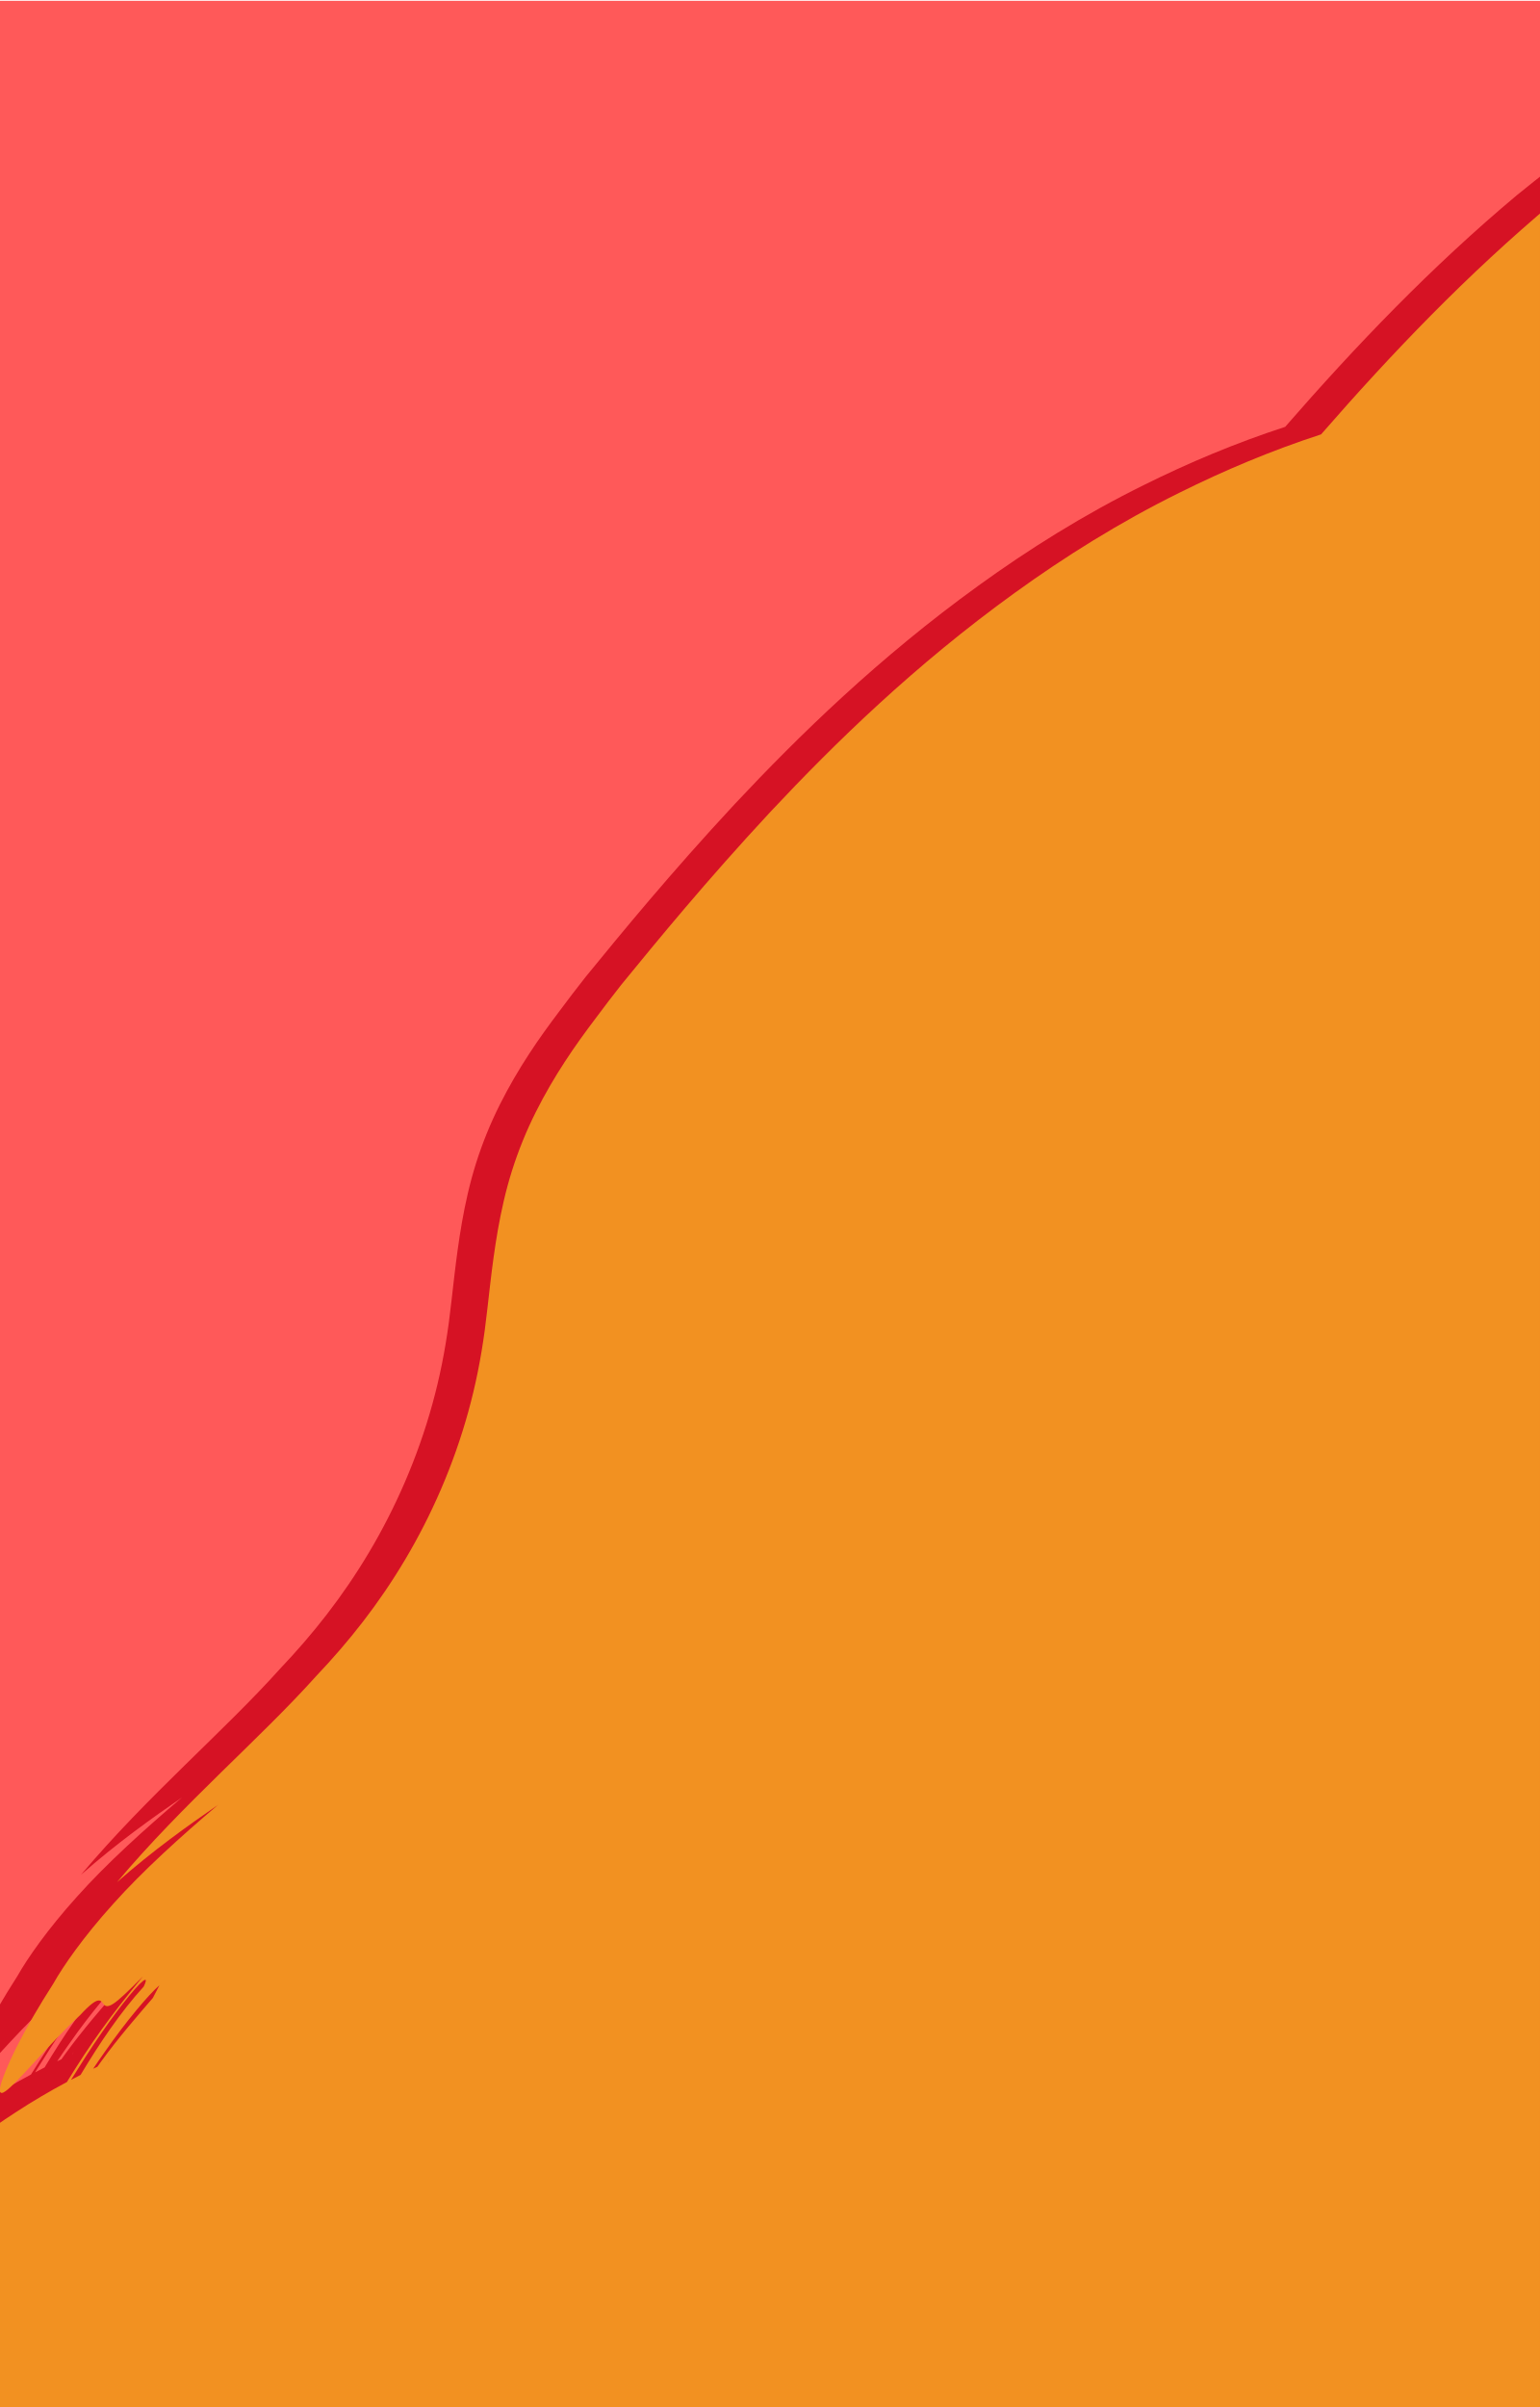
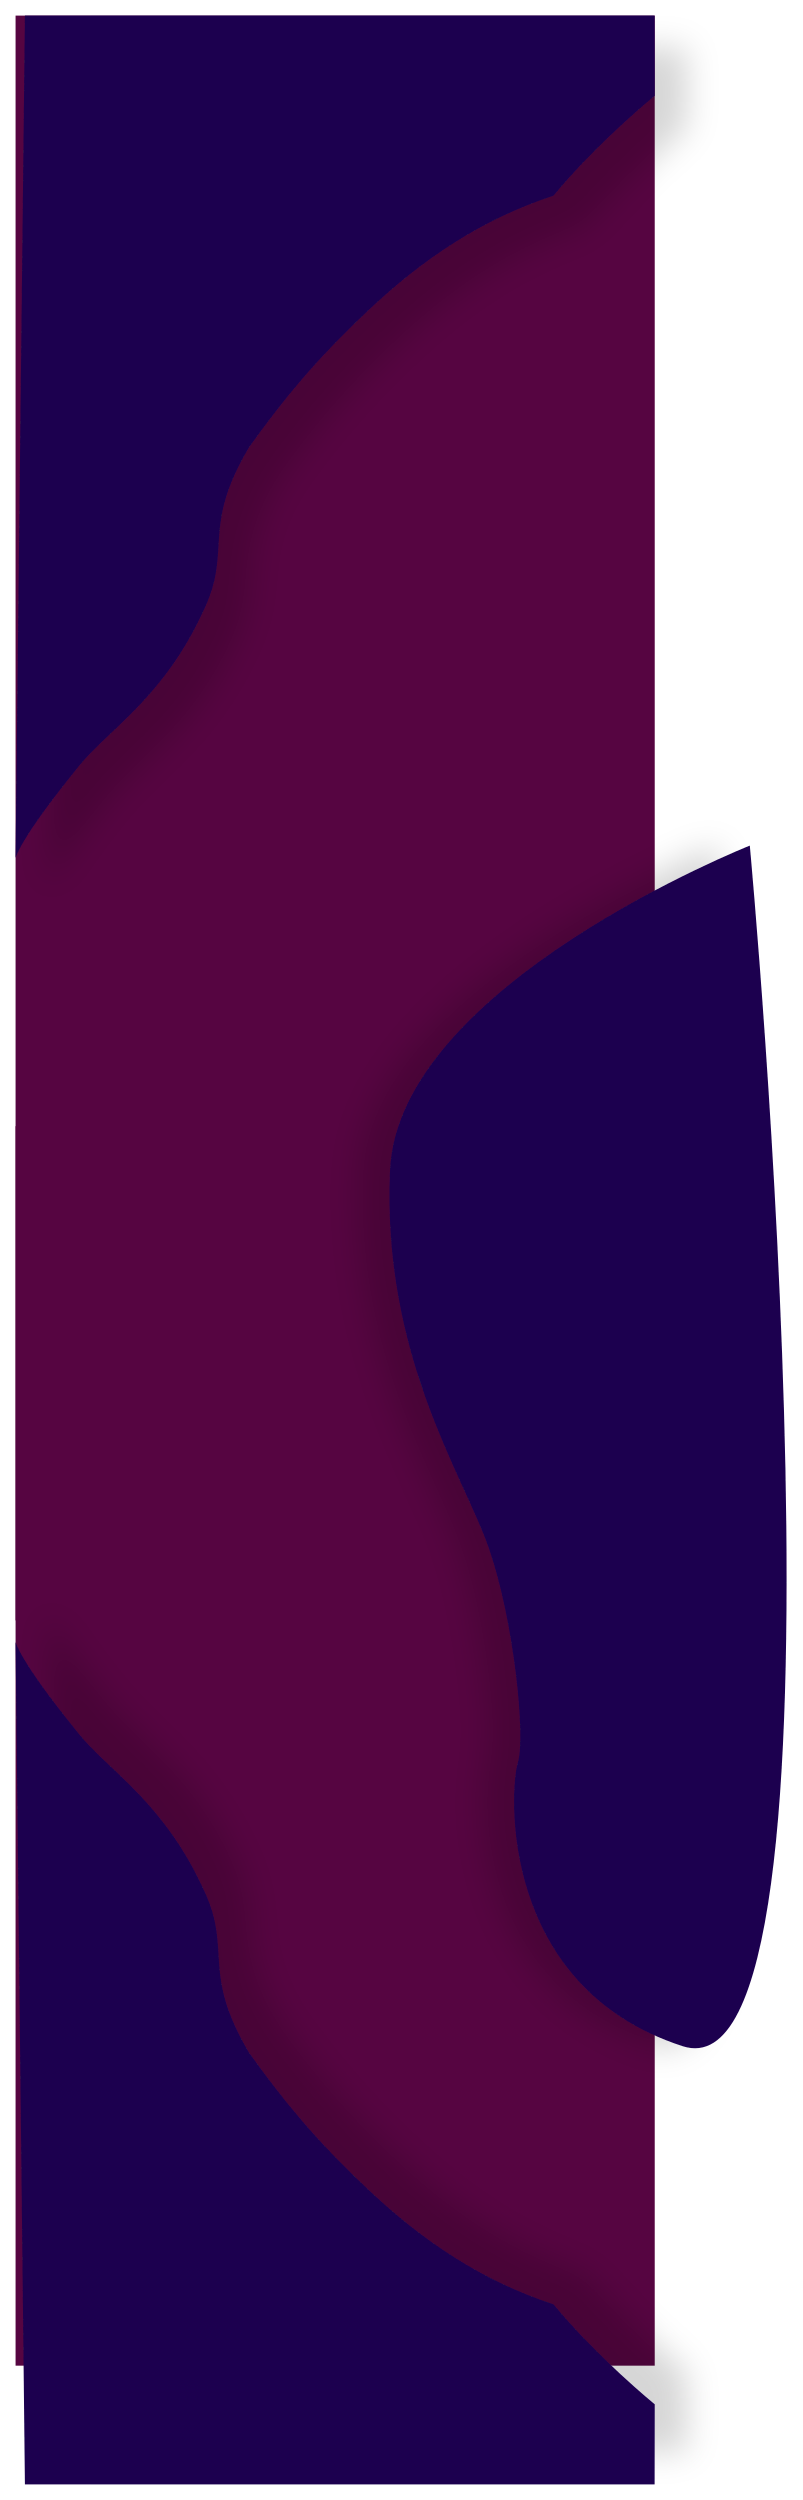
- <svg xmlns="http://www.w3.org/2000/svg" width="2560" height="4000">
+ <svg xmlns="http://www.w3.org/2000/svg" width="2498.522" height="7786.779" viewBox="0 0 2498.522 7786.779">
  <defs>
-     <clipPath clipPathUnits="userSpaceOnUse" id="E">
-       <path d="M0 520h1920v4480H0z" />
-     </clipPath>
-     <clipPath clipPathUnits="userSpaceOnUse" id="F">
-       <path d="M-1189.65 6136.78h6613.36V86.58h-6613.36z" />
-     </clipPath>
-     <clipPath clipPathUnits="userSpaceOnUse" id="a">
-       <path d="M397.06 4644.85h1074.72v-171.84H397.06z" />
-     </clipPath>
-     <clipPath clipPathUnits="userSpaceOnUse" id="b">
-       <path d="M244.84 3848.14H994.6V3525.1H244.84z" />
-     </clipPath>
-     <clipPath clipPathUnits="userSpaceOnUse" id="c">
-       <path d="M974.28 2868.6h921.6v-114.24h-921.6z" />
-     </clipPath>
-     <clipPath clipPathUnits="userSpaceOnUse" id="d">
-       <path d="M1134.62 1986.47h640.32v-287.04h-640.32z" />
-     </clipPath>
-     <clipPath clipPathUnits="userSpaceOnUse" id="e">
-       <path d="M257.3 2123.47h489.13v-229.44H257.3z" />
-     </clipPath>
-     <clipPath clipPathUnits="userSpaceOnUse" id="f">
-       <path d="M823.67 4886.92h179.04v-29.28H823.67z" />
-     </clipPath>
-     <clipPath clipPathUnits="userSpaceOnUse" id="g">
-       <path d="M1023.85 4885.42h113.28v-29.28h-113.28z" />
-     </clipPath>
-     <clipPath clipPathUnits="userSpaceOnUse" id="h">
-       <path d="M1162.81 4885.42h168.48v-29.28h-168.48z" />
-     </clipPath>
-     <clipPath clipPathUnits="userSpaceOnUse" id="i">
-       <path d="M655.85 4886.92h149.28v-29.28H655.85z" />
-     </clipPath>
-     <clipPath clipPathUnits="userSpaceOnUse" id="j">
-       <path d="M1363.65 4885.42h136.8v-29.28h-136.8z" />
-     </clipPath>
-     <clipPath clipPathUnits="userSpaceOnUse" id="k">
-       <path d="M248.66 1258.06h437.76v-34.08H248.66z" />
-     </clipPath>
-     <clipPath clipPathUnits="userSpaceOnUse" id="l">
-       <path d="M1189.47 1258.06h481.44v-24.96h-481.44z" />
-     </clipPath>
-     <clipPath clipPathUnits="userSpaceOnUse" id="m">
-       <path d="M1234.75 4079.37h728.9V3072.39h-728.9z" />
-     </clipPath>
-     <clipPath clipPathUnits="userSpaceOnUse" id="n">
-       <path d="M266.89 3167.78H804v-767.52H266.89z" />
-     </clipPath>
-     <clipPath clipPathUnits="userSpaceOnUse" id="o">
-       <path d="M249.3 1092.47h699.84v-64.32H249.28z" />
-     </clipPath>
-     <clipPath clipPathUnits="userSpaceOnUse" id="p">
-       <path d="M974.28 1092.47h706.08V863.03H974.29z" />
-     </clipPath>
-     <clipPath clipPathUnits="userSpaceOnUse" id="q">
-       <path d="M249.3 358.14h1424.63v-64.32H249.3z" />
-     </clipPath>
-     <clipPath clipPathUnits="userSpaceOnUse" id="r">
-       <path d="M249.3 950.6h699.84v-64.32H249.28z" />
-     </clipPath>
-     <clipPath clipPathUnits="userSpaceOnUse" id="s">
-       <path d="M249.3 809.6h699.84v-64.32H249.28z" />
-     </clipPath>
-     <clipPath clipPathUnits="userSpaceOnUse" id="t">
-       <path d="M249.3 669.6h699.84v-64.32H249.28z" />
-     </clipPath>
-     <clipPath clipPathUnits="userSpaceOnUse" id="u">
-       <path d="M249.3 528.6h699.83v-64.32H249.3z" />
-     </clipPath>
-     <clipPath clipPathUnits="userSpaceOnUse" id="v">
-       <path d="M249.15 1037.69h698.4v-60.48h-698.4z" />
-     </clipPath>
-     <clipPath clipPathUnits="userSpaceOnUse" id="w">
-       <path d="M249.15 303.37h1449.6V43.68H249.15z" />
-     </clipPath>
-     <clipPath clipPathUnits="userSpaceOnUse" id="x">
-       <path d="M249.15 895.83h698.4v-60.48h-698.4z" />
-     </clipPath>
-     <clipPath clipPathUnits="userSpaceOnUse" id="y">
-       <path d="M249.15 754.83h698.4v-60.48h-698.4z" />
-     </clipPath>
-     <clipPath clipPathUnits="userSpaceOnUse" id="z">
-       <path d="M249.15 614.83h698.4v-60.48h-698.4z" />
-     </clipPath>
-     <clipPath clipPathUnits="userSpaceOnUse" id="A">
-       <path d="M249.15 473.83h318.72v-29.28H249.15z" />
-     </clipPath>
-     <clipPath clipPathUnits="userSpaceOnUse" id="B">
-       <path d="M976.83 824h374.88V695.36H976.83z" />
-     </clipPath>
-     <clipPath clipPathUnits="userSpaceOnUse" id="C">
-       <path d="M1420.16 820.91h265.91v-110.4h-265.91z" />
-     </clipPath>
-     <clipPath clipPathUnits="userSpaceOnUse" id="D">
-       <path d="M199.05 4989.99h987.36v-24.96H199.05z" />
-     </clipPath>
+     <filter id="Pfad_251" x="964.65" y="2485.338" width="1533.873" height="4042.897" filterUnits="userSpaceOnUse">
+       <feOffset dx="-100" input="SourceAlpha" />
+       <feGaussianBlur stdDeviation="49.5" result="blur" />
+       <feFlood flood-opacity="0.161" />
+       <feComposite operator="in" in2="blur" />
+       <feComposite in="SourceGraphic" />
+     </filter>
+     <filter id="Pfad_250" x="0" y="4866" width="2287.799" height="2920.779" filterUnits="userSpaceOnUse">
+       <feOffset dx="100" dy="-100" input="SourceAlpha" />
+       <feGaussianBlur stdDeviation="49.5" result="blur-2" />
+       <feFlood flood-opacity="0.161" />
+       <feComposite operator="in" in2="blur-2" />
+       <feComposite in="SourceGraphic" />
+     </filter>
+     <filter id="Pfad_249" x="0" y="0" width="2287.799" height="2920.78" filterUnits="userSpaceOnUse">
+       <feOffset dx="100" dy="100" input="SourceAlpha" />
+       <feGaussianBlur stdDeviation="49.5" result="blur-3" />
+       <feFlood flood-opacity="0.161" />
+       <feComposite operator="in" in2="blur-3" />
+       <feComposite in="SourceGraphic" />
+     </filter>
  </defs>
-   <path d="M0 1.33v4126.83h2560V1.33H0z" fill="#ff5959" />
-   <g clip-path="url(#E)" transform="matrix(1.33333 0 0 -1.33333 0 6668)">
-     <g clip-path="url(#F)">
-       <path d="M5254.67 6135.78l-1830-432.32-633.65-467.3c-177.13-77.66-363.53-150.77-547.08-246.76-30.6-15.73-60.8-33.52-91.2-50.25-30.24-17.37-59.9-36.67-89.83-55-29.55-19.35-58.46-40.3-87.65-60.49a3386.96 3386.96 0 01-83.9-65.76c-106.87-89.42-201.51-188.33-289.08-288.9-61.9-20.16-120.83-44.96-176.5-72.69-74.74-36.86-143.66-80.2-205.63-125.01-124.53-89.89-223.96-186.93-304.15-272.49-79.97-85.97-141.31-160.84-186.07-215.64a1875.06 1875.06 0 01-32.53-42.53c-25.06-33.08-51.48-70.96-74.19-116.29a496.86 496.86 0 01-29.67-73.03c-8.05-25.47-13.42-50.22-17.61-73.79-8.25-47.22-11.57-89.3-16.4-125.35-4.75-35.08-11.35-68.37-20.61-101.7-18.3-66.27-45.87-128.96-78.8-184.23-33.17-55.74-70.2-102.18-110.44-144.58-71.37-79.55-165.36-158.3-248.73-257.31 45.19 39.86 88.69 70.7 126.02 96.43-46.78-39.67-94.03-82.42-130.77-123.5-36.9-40.84-62.31-77.52-74.39-99-36.7-57.29-53.97-94.29-61.84-114.8-7.92-20.5-5.57-25 2.03-19.56 15.54 10.8 55.15 60.14 93 94.76 24.53 26.72 25.9 17.65 29.75 13.31 1.98-2.25 4.75-3.48 11.64.94 6.91 4.4 17.68 14.68 37.03 34.13-42-51-64.43-82.6-94.82-131.67a827.84 827.84 0 01-63.26-37.37c-73.48-47.63-138.1-103.1-200.9-159.2-52.16-49.55-104.14-103.04-147.24-164.88-21.44-30.9-40.7-63.82-55.56-98.84-14.99-34.86-25.45-72.18-31.68-107.24-10.34-52.05-15.23-105.44-27.08-155.46-5.33-25.04-15.73-48.17-24.55-72.31-11.9-22.8-22.99-46.2-38.73-67.22-29.67-42.88-65.97-81.83-105.86-115.55-39.38-34.15-80.3-64.7-119.68-92.36 10.4-1.92-4.52-21.56-32.93-48.78-28.13-27.32-69.34-62.6-108.03-97.39-38.43-35.23-74.22-70.05-92.85-95.03-18.9-24.76-22.85-37.22-.24-28.02-12.29-9.97-23.9-21.76-36.25-33.61-12.68-11.64-24.33-24.56-36.01-37.5a645.84 645.84 0 01-59.89-81.93c-32.45-54.33-48.73-100.92-46.27-106.9 3.44-9.11 5.37-21.88 6.23-40.75.17-9.33.12-20.19-.01-32.88l-1.52-43.48c-.96-32.94-2.42-74.18-.1-125.82 2.57-51.51 9.06-113.79 27.87-185.6 7.05-28.12 15.6-59.7 26.52-91.2a679.38 679.38 0 0139.24-90.46c28.78-56.24 64-96.99 79.05-109.85 14.34-12.28 14.9-9.62 8.55.52l-11.16 17.67a338.97 338.97 0 00-13.87 21.91c-18.85 30.67-33.15 63.18-13.2 40.38-25.55 38.07-46.04 79.7-61.95 123.33 84.76 11.14 410.29 46.73 870.74 95.94v1509.36h2452.78V654.12C3828.54 822.44 5412.94 987.07 5421.53 988.9c17.56 3.74-166.86 5146.88-166.86 5146.88zM136.15 2542.84c1.5.19 1.14-2.36-1.68-8.34-29.1-32.01-54.92-70.37-78.84-110.23-4-2.03-7.96-4.13-11.92-6.21 10.93 17.5 24.6 39.4 38.8 59.6 23.95 34.83 48.73 64.59 53.64 65.18zm17.85-6.76l-8.2-15.83c-17.1-19.96-42.3-48.65-64.07-78.67-1.77-2.4-3.44-4.78-5.16-7.18-1.76-.83-3.53-1.64-5.28-2.48 4.96 7.36 10 14.72 15.12 21.9 26.55 38.08 54.59 71.04 67.59 82.26zm-62.2-92.73c-.55-.85-1.05-1.68-1.59-2.53l-.26-.12c.61.87 1.25 1.82 1.84 2.65z" fill="#d61224" />
+   <g id="Gruppe_213" data-name="Gruppe 213" transform="translate(83.94 114.577)">
+     <path id="Pfad_1" data-name="Pfad 1" d="M-3054.21,556.959h1990.8V-2762.1L-3054.21-3303.8V556.959" transform="translate(3018.77 6696.804)" fill="#560541" />
+     <path id="Pfad_1-2" data-name="Pfad 1" d="M-3054.21-3303.8h1990.8V993.676l-1990.8,701.4V-3303.8" transform="translate(3018.77 3237.727)" fill="#560541" />
+     <g transform="matrix(1, 0, 0, 1, -83.94, -114.58)" filter="url(#Pfad_251)">
+       <path id="Pfad_251-2" data-name="Pfad 251" d="M2251.475,2519.262S1155.746,2953.528,1130.912,3531.115s228.935,949.185,307.509,1175.257,115.729,589.971,90.535,669.924-61.523,695.606,513.307,882.4S2251.475,2519.262,2251.475,2519.262Z" transform="translate(83.94 114.58)" fill="#1b0650" />
    </g>
-     <g>
-       <path d="M5299.5 6126.41L3469.47 5694.1l-633.64-467.3c-177.13-77.65-363.53-150.76-547.07-246.75-30.62-15.73-60.82-33.52-91.21-50.26-30.24-17.37-59.9-36.66-89.83-55-29.55-19.34-58.46-40.29-87.64-60.48a3386.94 3386.94 0 01-83.9-65.77c-106.88-89.41-201.52-188.32-289.09-288.89-61.9-20.16-120.83-44.96-176.5-72.69-74.74-36.86-143.65-80.2-205.63-125.01-124.53-89.89-223.96-186.94-304.15-272.49-79.97-85.97-141.31-160.84-186.07-215.64a1874.74 1874.74 0 01-32.53-42.54c-25.06-33.07-51.48-70.95-74.19-116.28a496.88 496.88 0 01-29.67-73.04c-8.05-25.46-13.42-50.22-17.61-73.78-8.25-47.22-11.57-89.31-16.4-125.35-4.75-35.08-11.35-68.38-20.6-101.7-18.3-66.27-45.88-128.97-78.81-184.23-33.17-55.74-70.2-102.18-110.43-144.58-71.37-79.55-165.37-158.3-248.74-257.31 45.19 39.85 88.69 70.7 126.03 96.43-46.8-39.67-94.04-82.43-130.78-123.51-36.9-40.84-62.31-77.5-74.38-99-36.71-57.28-53.98-94.28-61.85-114.79-7.92-20.51-5.57-25 2.03-19.56 15.54 10.8 55.15 60.14 93 94.75 24.54 26.73 25.9 17.65 29.75 13.32 1.98-2.25 4.75-3.48 11.64.94 6.92 4.4 17.68 14.68 37.03 34.12-42-51-64.43-82.6-94.82-131.67a827.87 827.87 0 01-63.26-37.36c-73.48-47.64-138.1-103.1-200.9-159.21-52.16-49.54-104.14-103.04-147.24-164.87-21.44-30.9-40.69-63.82-55.56-98.84-14.99-34.86-25.45-72.18-31.68-107.24-10.34-52.05-15.23-105.44-27.07-155.46-5.34-25.04-15.74-48.17-24.55-72.31-11.92-22.8-23-46.21-38.74-67.22-29.67-42.88-65.97-81.83-105.86-115.55-39.38-34.15-80.3-64.7-119.68-92.36 10.4-1.92-4.52-21.56-32.93-48.79-28.13-27.31-69.34-62.6-108.03-97.38-38.43-35.23-74.22-70.05-92.85-95.03-18.9-24.76-22.85-37.22-.23-28.02-12.3-9.97-23.91-21.76-36.26-33.62-12.68-11.64-24.32-24.56-36.01-37.5a645.84 645.84 0 01-59.88-81.92c-32.46-54.33-48.73-100.93-46.28-106.9 3.44-9.12 5.37-21.88 6.23-40.75.17-9.33.12-20.2 0-32.89l-1.52-43.47c-.97-32.95-2.43-74.18-.1-125.82 2.56-51.51 9.06-113.8 27.86-185.6 7.06-28.12 15.6-59.7 26.52-91.2a679.38 679.38 0 0139.24-90.46c28.78-56.24 64-96.99 79.05-109.85 14.35-12.28 14.9-9.62 8.55.51l-11.16 17.68a338.98 338.98 0 00-13.87 21.91c-18.85 30.67-33.15 63.17-13.2 40.38-25.55 38.07 556.5 691.85 540.58 735.49 38.53 5.06 115.5.1 223.4-13.04v1015.54h2452.77V423.55C3524.5 148.55 4811.33-141.85 4820-140c17.57 3.74 479.5 6266.41 479.5 6266.41zM180.96 2533.48c1.5.18 1.14-2.37-1.68-8.34-29.1-32.01-54.92-70.37-78.83-110.24-4.01-2.02-7.97-4.12-11.93-6.2 10.93 17.5 24.6 39.4 38.8 59.6 23.96 34.83 48.73 64.59 53.64 65.18zm17.85-6.77a4811.1 4811.1 0 01-8.2-15.82c-17.1-19.96-42.3-48.65-64.07-78.67-1.77-2.4-3.44-4.79-5.16-7.18-1.76-.83-3.53-1.64-5.28-2.48 4.96 7.36 10 14.71 15.12 21.9 26.55 38.08 54.6 71.04 67.6 82.25zm-62.2-92.72c-.55-.86-1.05-1.69-1.59-2.53l-.26-.13c.61.88 1.26 1.83 1.85 2.66z" fill="#f29121" />
+     <g transform="matrix(1, 0, 0, 1, -83.94, -114.58)" filter="url(#Pfad_250)">
+       <path id="Pfad_250-2" data-name="Pfad 250" d="M1920.358,2343.163s-178.587-145.612-315.431-311.337c-224.079-73.679-407.876-197.718-576.793-357.244s-263.826-276.548-371.521-426.636C507.27,995.925,603.831,929.86,517.729,745.519,393.012,469.329,220.168,370.1,127.214,255.766-59.816,25.716-70.44-31.077-70.44-31.077l29.1,2623.78H1920Z" transform="translate(118.94 5145.58)" fill="#1b0650" />
+     </g>
+     <g transform="matrix(1, 0, 0, 1, -83.94, -114.58)" filter="url(#Pfad_249)">
+       <path id="Pfad_249-2" data-name="Pfad 249" d="M1920.358,218.463S1741.771,364.075,1604.927,529.8c-224.079,73.679-407.876,197.718-576.793,357.244S764.308,1163.591,656.612,1313.68c-149.342,252.02-52.781,318.085-138.883,502.426-124.717,276.19-297.561,375.418-390.515,489.753C-59.816,2535.909-70.44,2592.7-70.44,2592.7l29.1-2623.78H1920Z" transform="translate(118.94 79.58)" fill="#1b0650" />
    </g>
  </g>
</svg>
